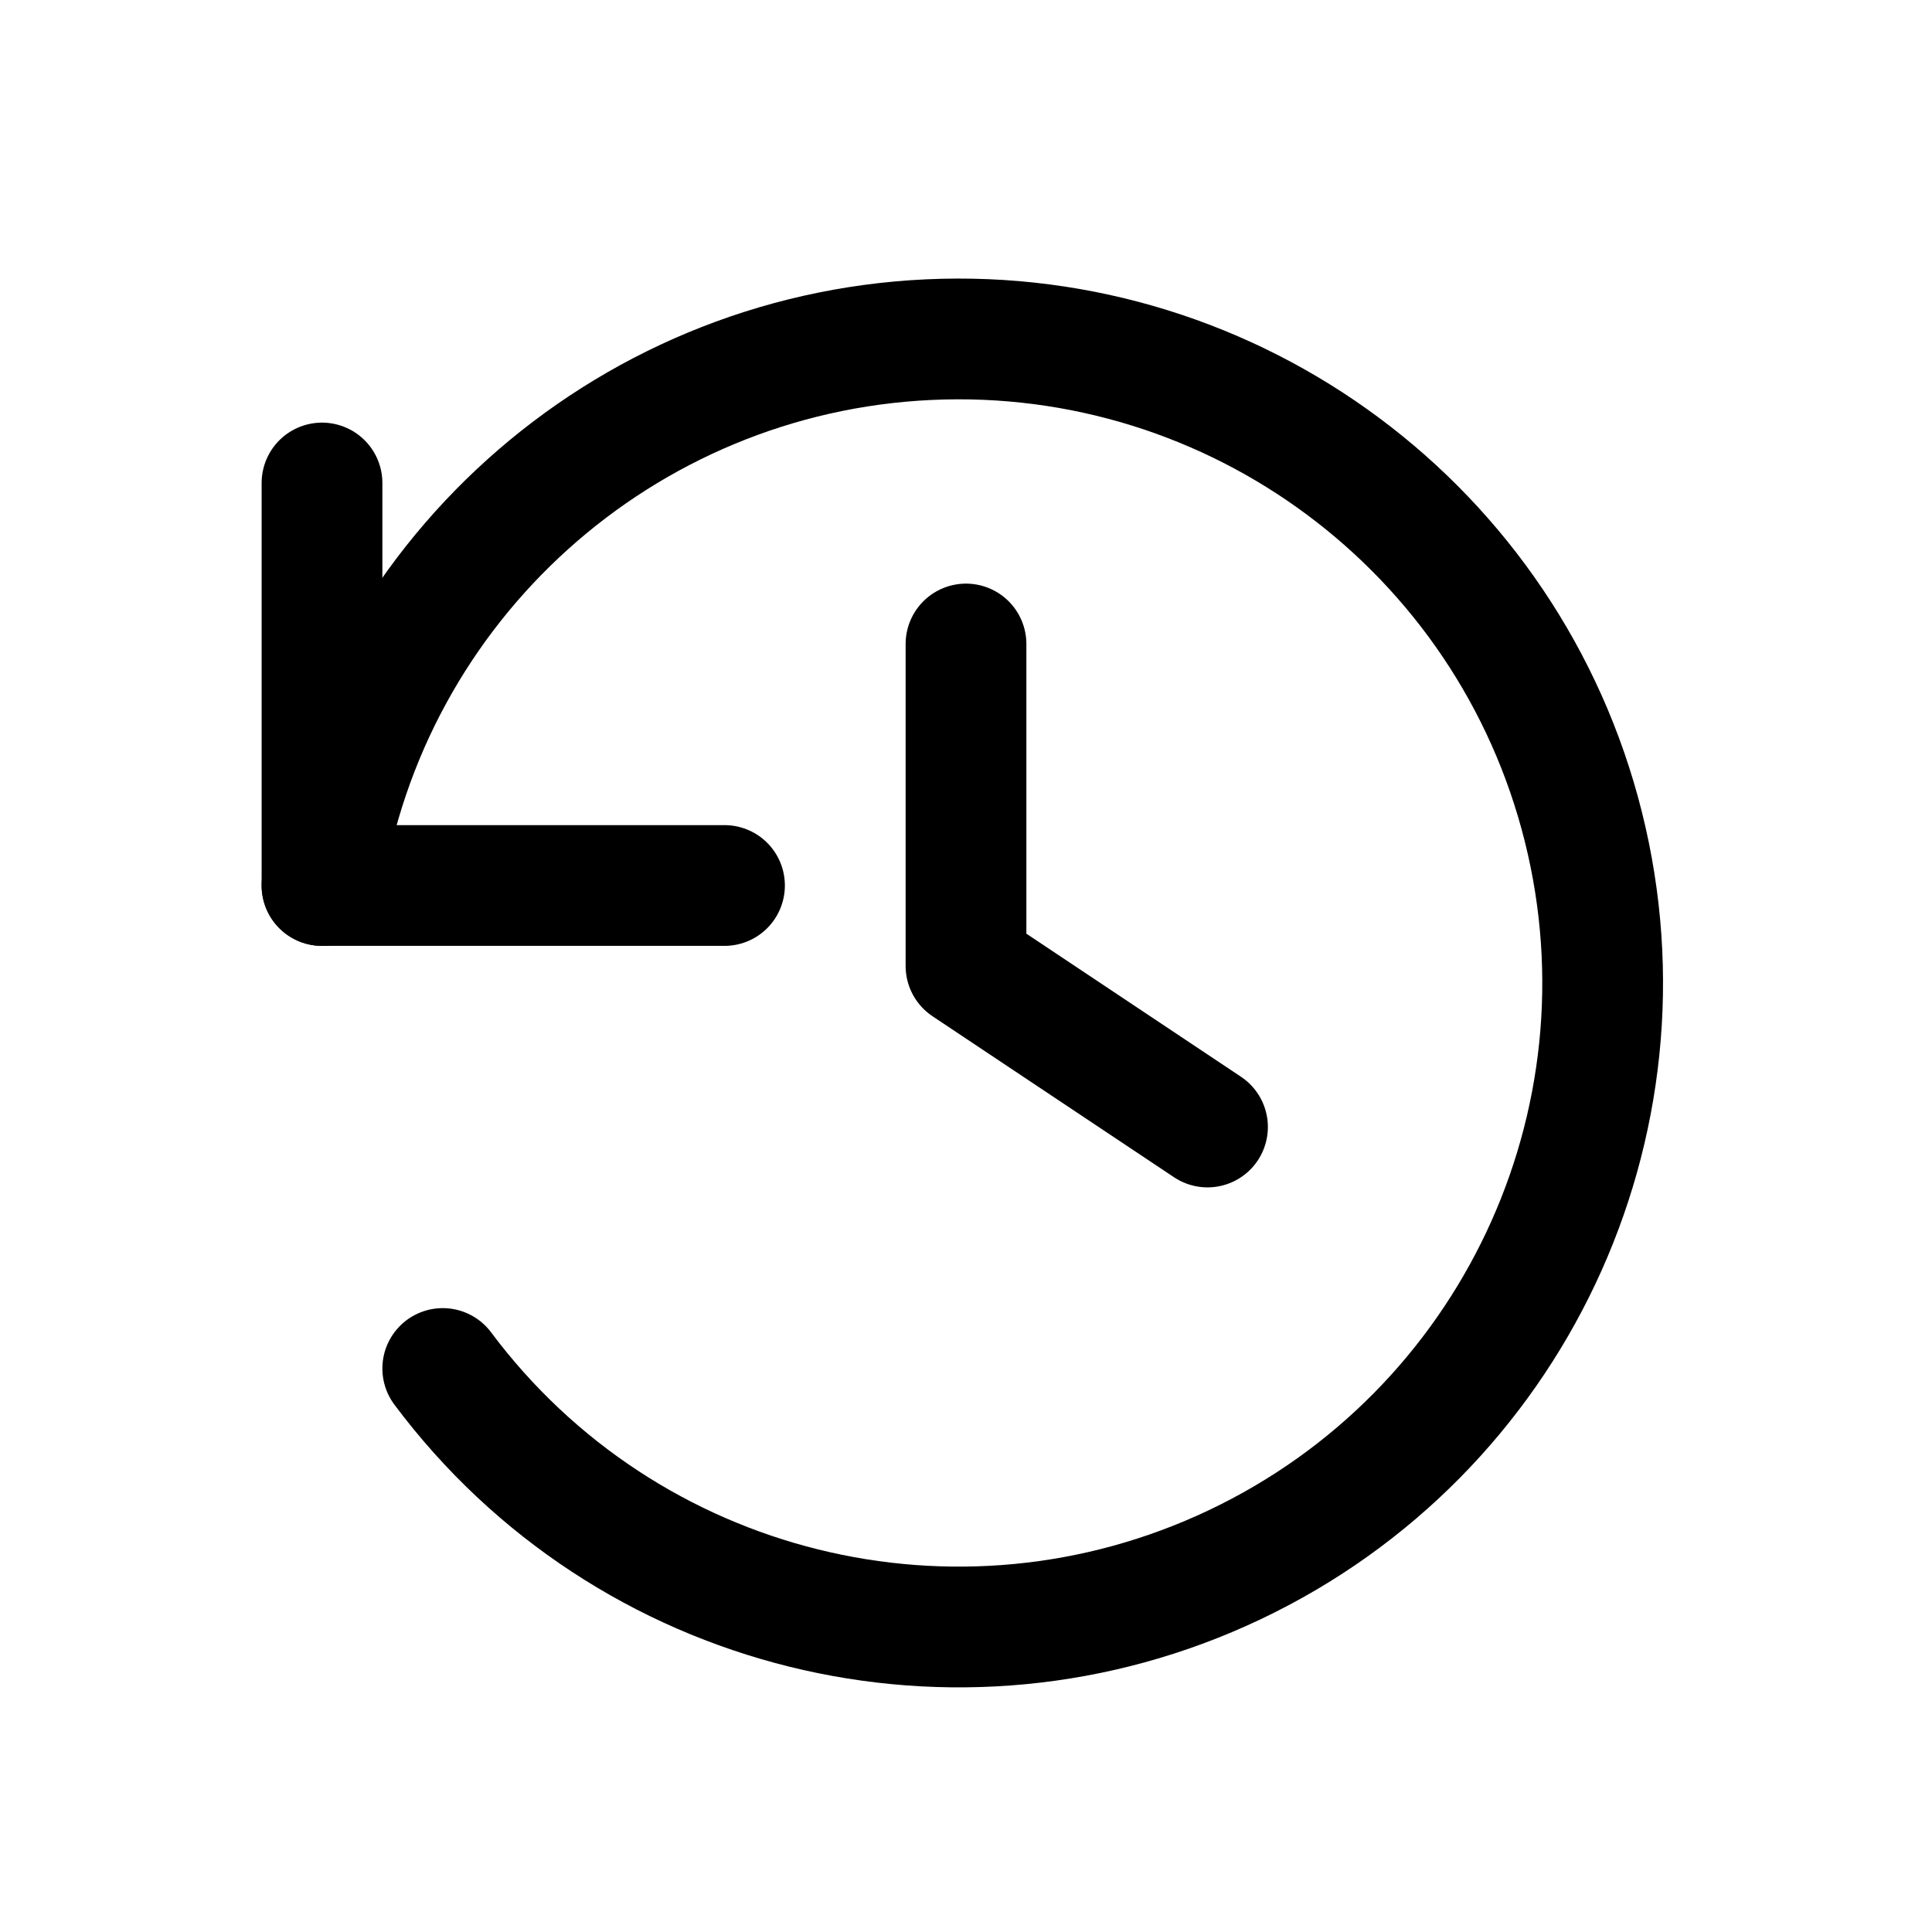
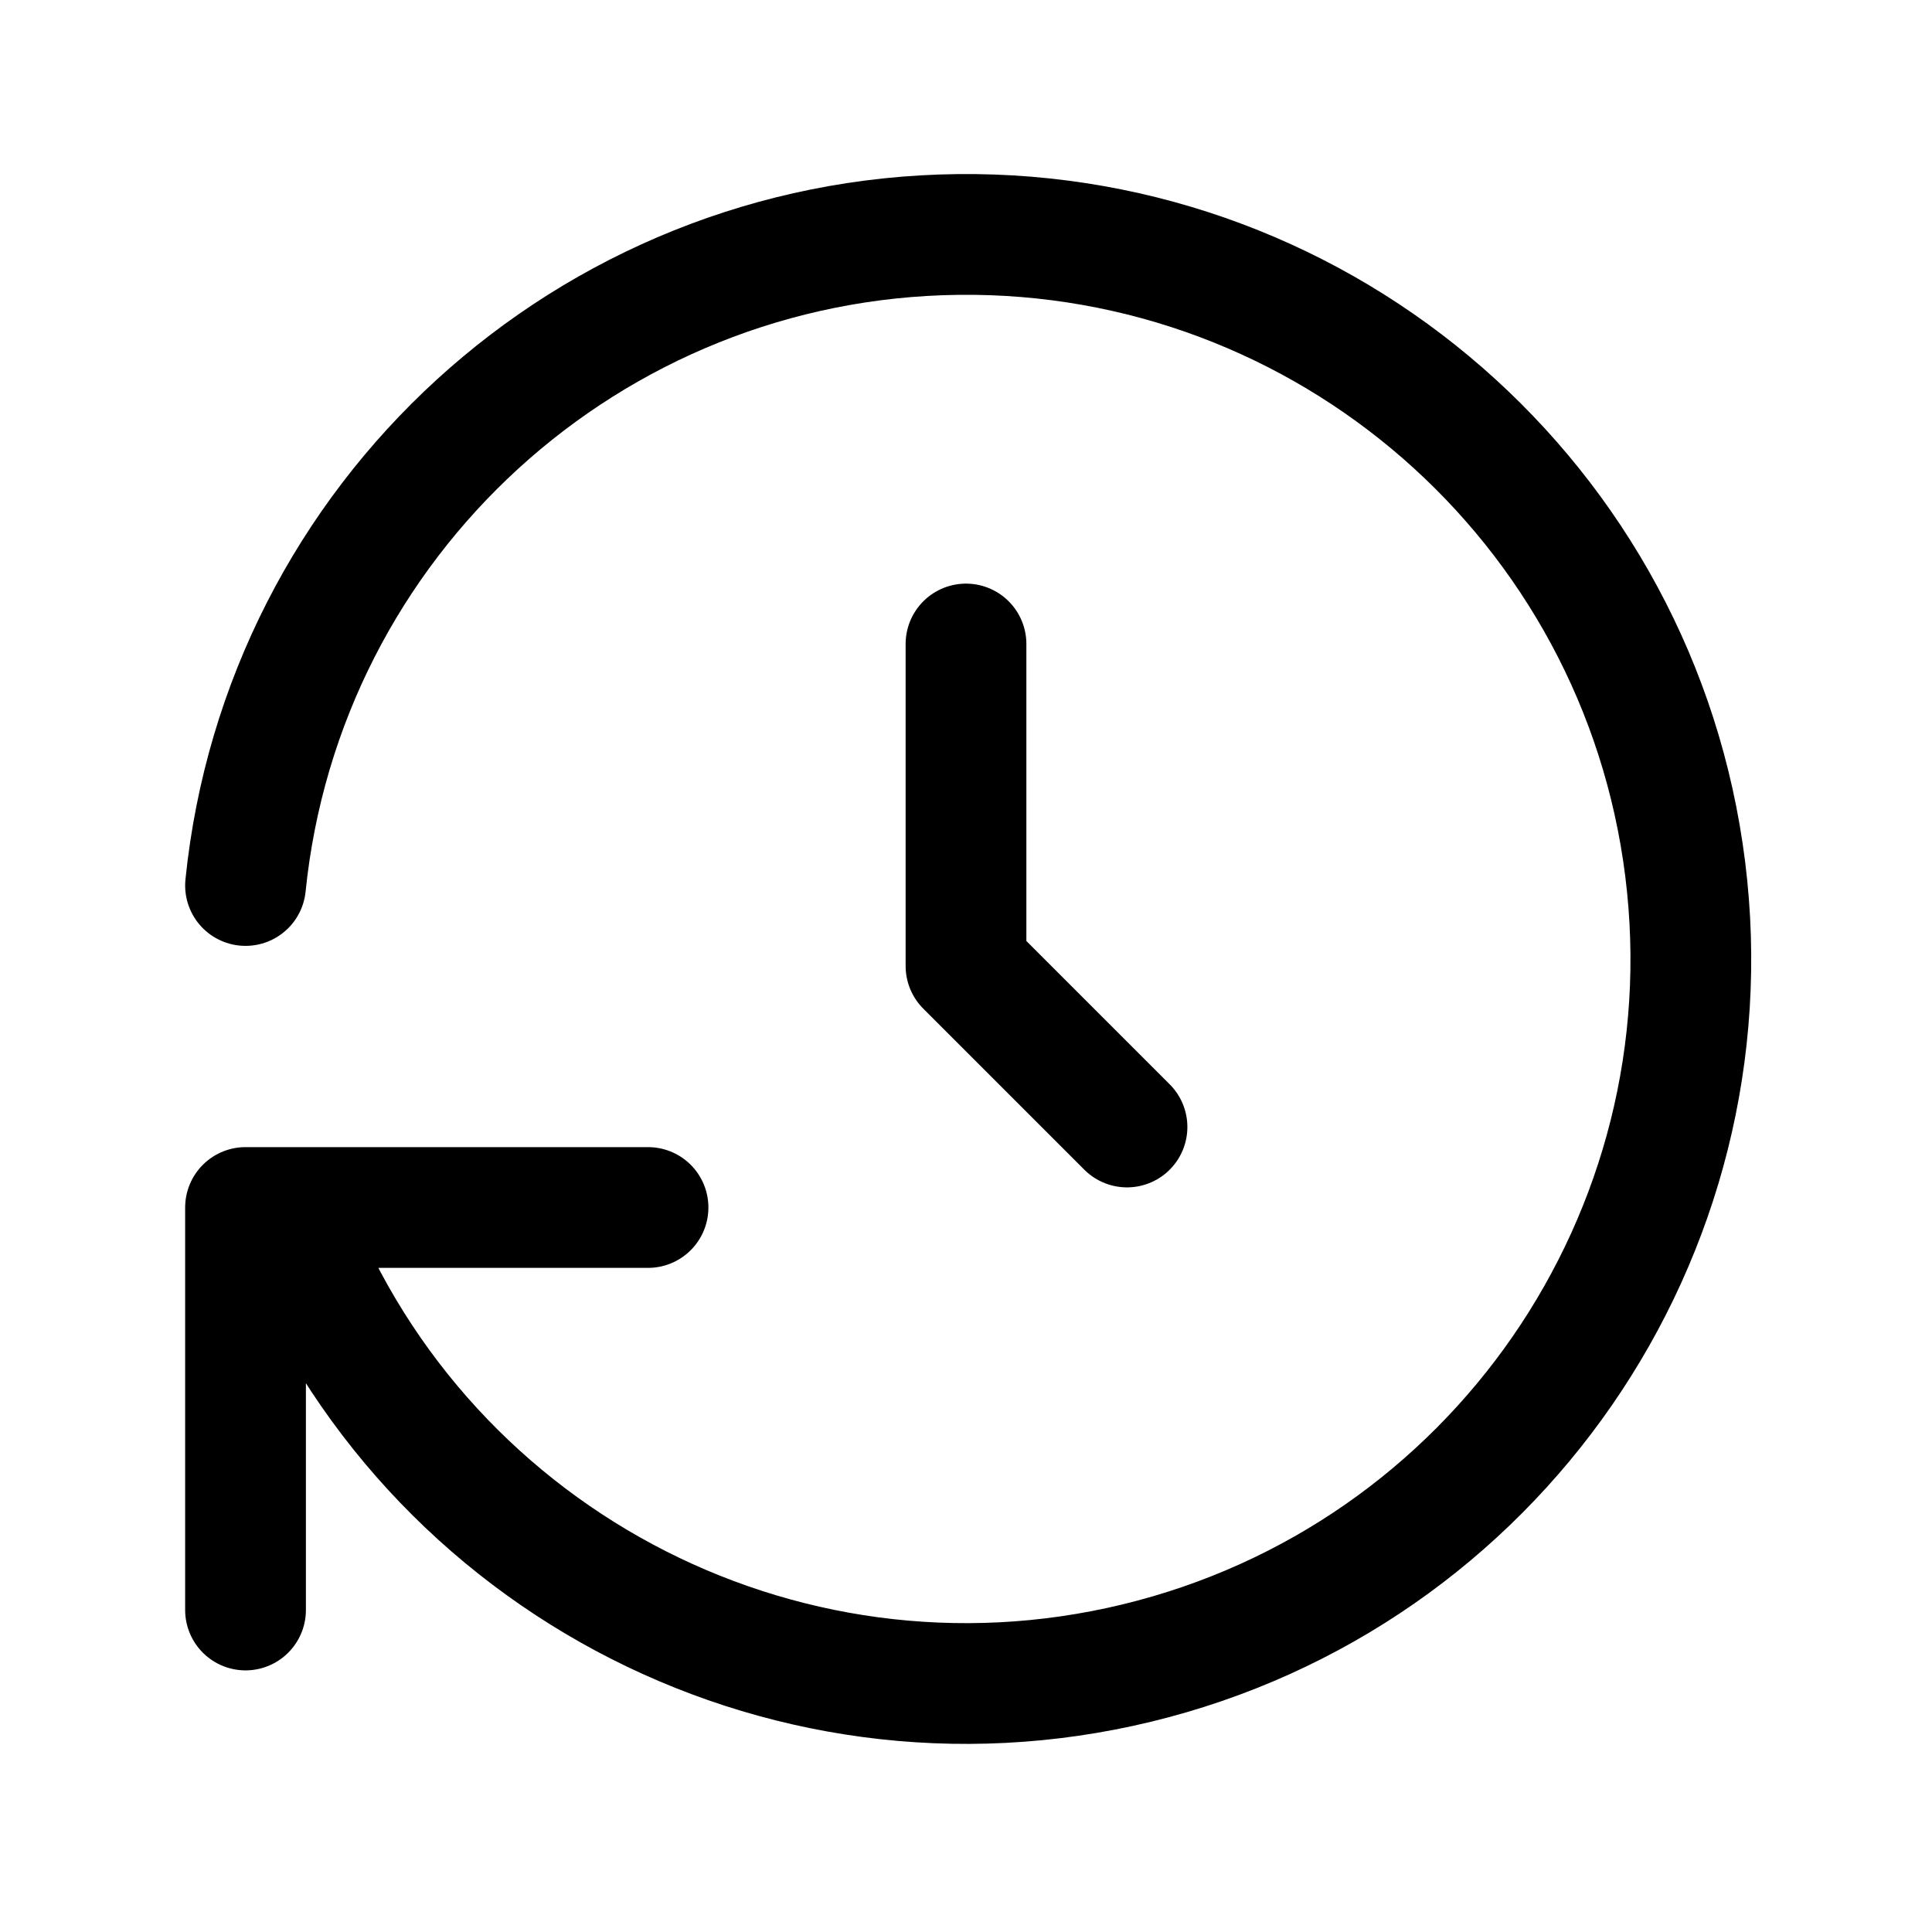
<svg xmlns="http://www.w3.org/2000/svg" width="24" height="24" viewBox="0 0 24 24" fill="none" stroke="currentColor" stroke-width="1.5" stroke-linecap="round" stroke-linejoin="round" role="img">
-   <path d="M4 6v5h5" />
-   <path d="M5.5 17A8 8 0 1 0 4 11" />
-   <polyline points="12 8 12 12 15 14" />
+   <path d="M12 8l0 4l2 2" />
+   <path d="M3.05 11a9 9 0 1 1 .5 4m-.5 5v-5h5" />
</svg>
